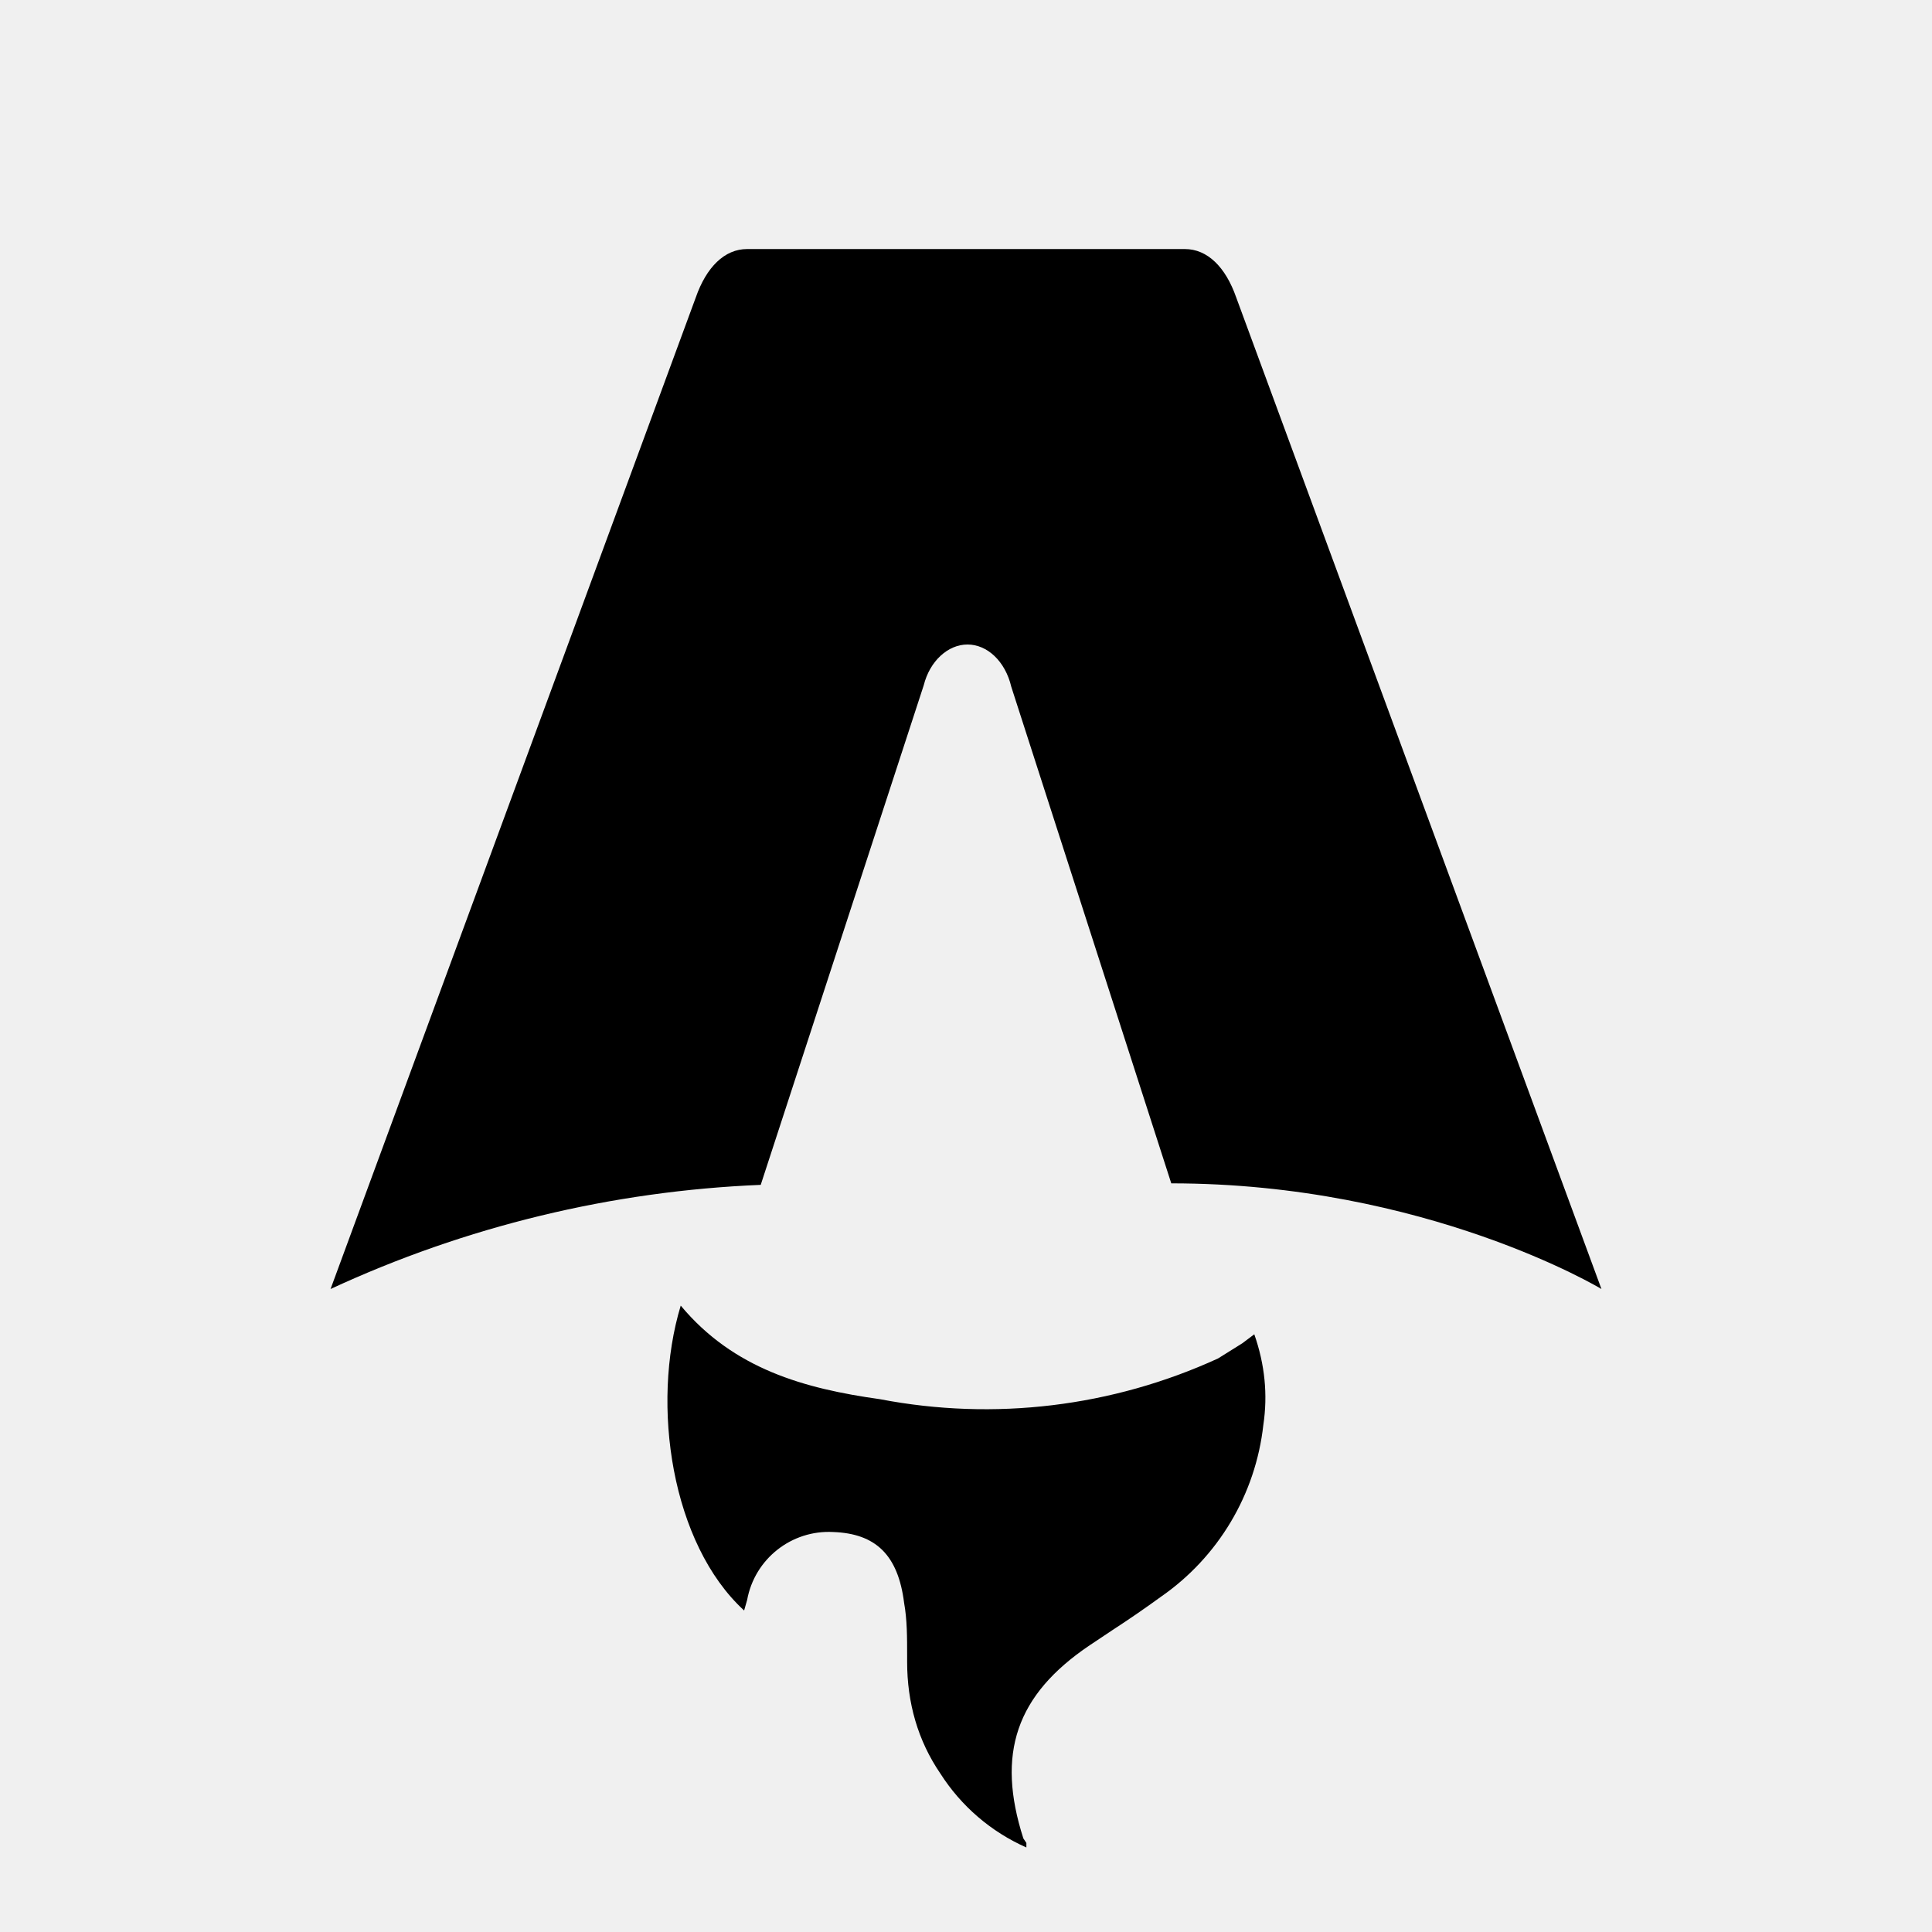
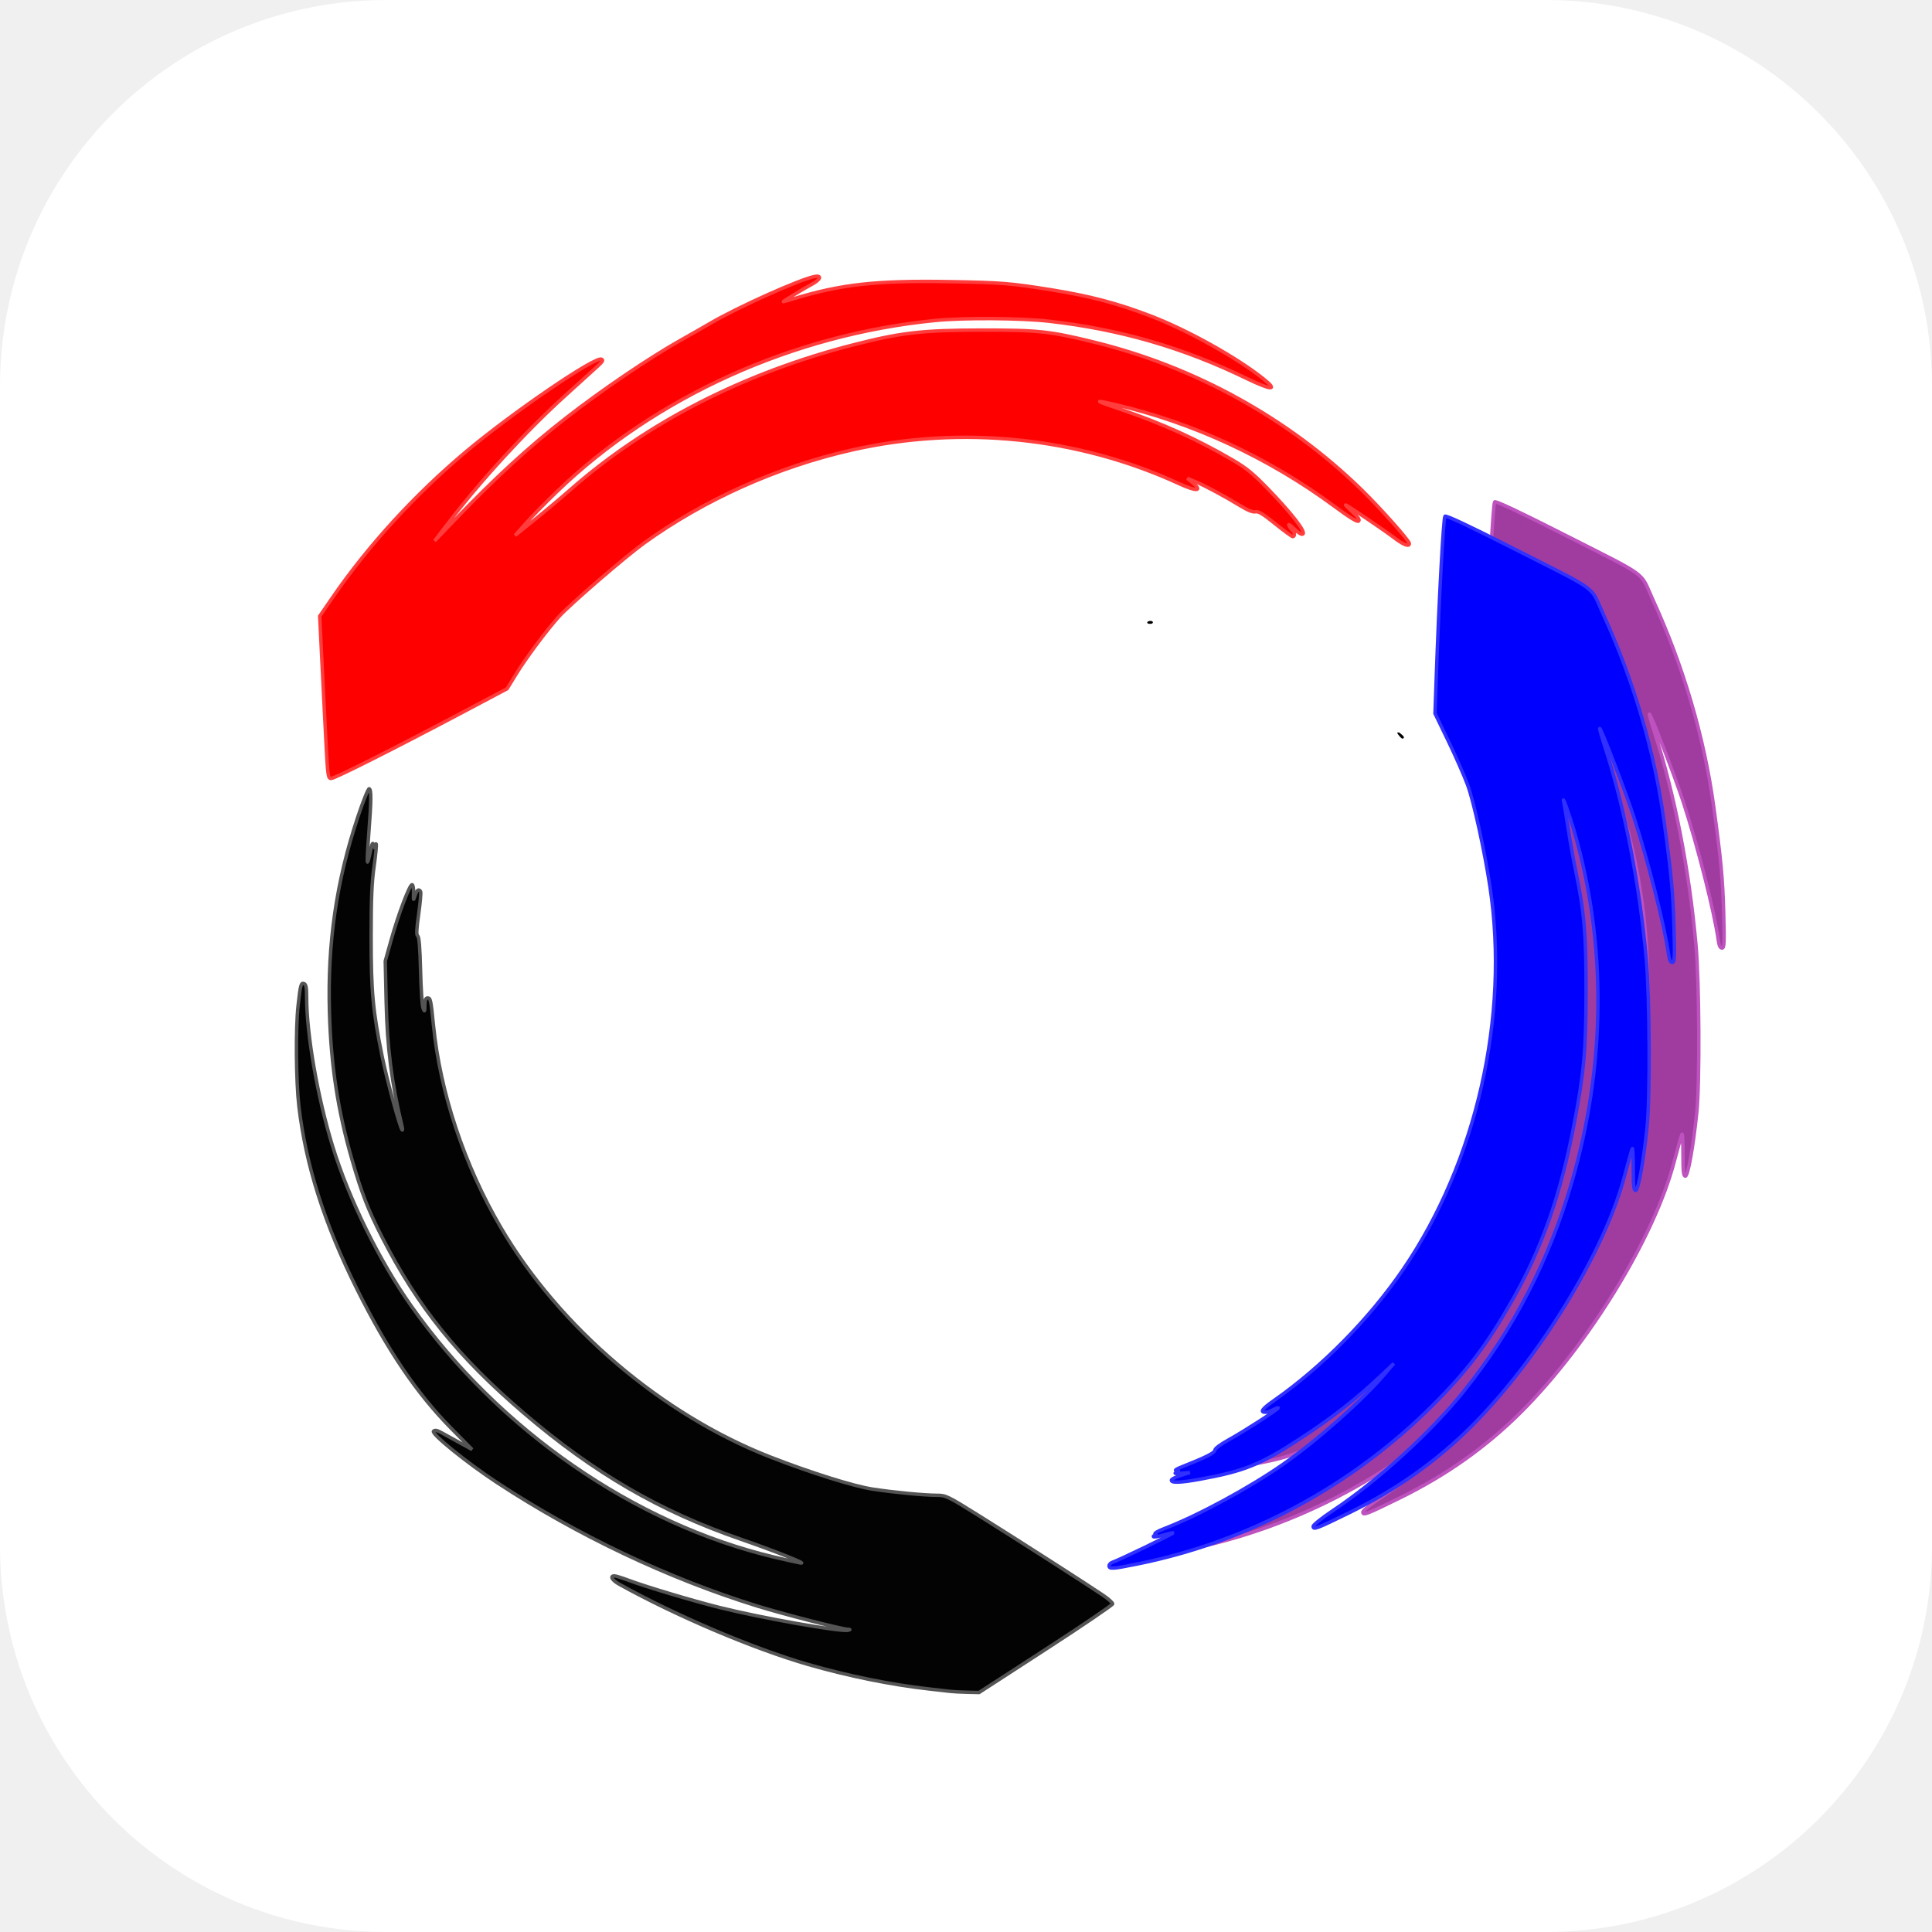
- <svg xmlns="http://www.w3.org/2000/svg" fill="none" viewBox="0 0 128 128">
-   <path d="M50.4 78.5a75.1 75.1 0 0 0-28.5 6.9l24.2-65.7c.7-2 1.9-3.2 3.4-3.2h29c1.5 0 2.7 1.2 3.4 3.2l24.2 65.7s-11.6-7-28.5-7L67 45.5c-.4-1.7-1.6-2.8-2.9-2.8-1.3 0-2.5 1.1-2.9 2.7L50.4 78.5Zm-1.1 28.2Zm-4.2-20.2c-2 6.6-.6 15.8 4.2 20.2a17.5 17.5 0 0 1 .2-.7 5.5 5.5 0 0 1 5.7-4.5c2.8.1 4.3 1.5 4.7 4.7.2 1.1.2 2.3.2 3.5v.4c0 2.7.7 5.2 2.2 7.4a13 13 0 0 0 5.7 4.9v-.3l-.2-.3c-1.8-5.6-.5-9.5 4.4-12.8l1.5-1a73 73 0 0 0 3.2-2.2 16 16 0 0 0 6.8-11.4c.3-2 .1-4-.6-6l-.8.6-1.6 1a37 37 0 0 1-22.4 2.7c-5-.7-9.7-2-13.2-6.2Z" />
-   <style>
-         path { fill: #000; }
-         @media (prefers-color-scheme: dark) {
-             path { fill: #FFF; }
-         }
-     </style>
+ <svg xmlns="http://www.w3.org/2000/svg" xmlns:ns1="http://www.openswatchbook.org/uri/2009/osb" xmlns:xlink="http://www.w3.org/1999/xlink" version="1.1" width="1000" height="1000">
+   <rect width="1000" height="1000" rx="200" ry="200" fill="#ffffff" />
+   <g transform="matrix(0.9756098,0,0,0.9756098,100.5589,100.2318)">
+     <svg version="1.1" width="820" height="820">
+       <svg version="1.1" id="svg3699" width="820" height="820" viewBox="0 0 820 820">
+         <defs id="defs3703">
+           <linearGradient id="linearGradient4624">
+             <stop style="stop-color:#926f14;stop-opacity:1" offset="0" id="stop4620" />
+             <stop style="stop-color:#372a07;stop-opacity:0.988" offset="1" id="stop4622" />
+           </linearGradient>
+           <linearGradient id="linearGradient4540-8-3">
+             <stop style="stop-color:#000000;stop-opacity:1;" offset="0" id="stop4536" />
+             <stop style="stop-color:#000000;stop-opacity:0;" offset="1" id="stop4538" />
+           </linearGradient>
+           <linearGradient id="linearGradient4530" ns1:paint="solid">
+             <stop style="stop-color:#000000;stop-opacity:1;" offset="0" id="stop4528" />
+           </linearGradient>
+           <radialGradient xlink:href="#linearGradient4540-8-3" id="radialGradient4542" cx="498.374" cy="402.229" fx="498.374" fy="402.229" r="146.549" gradientTransform="matrix(1,0,0,0.4204091,0,233.1283)" gradientUnits="userSpaceOnUse" />
+           <linearGradient xlink:href="#linearGradient4624" id="linearGradient5120" x1="339.54" y1="304.347" x2="728.888" y2="476.661" gradientUnits="userSpaceOnUse" gradientTransform="translate(-51.366,-3.383286)" />
+           <filter style="color-interpolation-filters:sRGB" id="filter6058">
+             <feFlood flood-opacity="0.498" flood-color="rgb(0,0,0)" result="flood" id="feFlood6048" />
+             <feComposite in="flood" in2="SourceGraphic" operator="in" result="composite1" id="feComposite6050" />
+             <feGaussianBlur in="composite1" stdDeviation="1.5" result="blur" id="feGaussianBlur6052" />
+             <feOffset dx="5" dy="5" result="offset" id="feOffset6054" />
+             <feComposite in="SourceGraphic" in2="offset" operator="over" result="fbSourceGraphic" id="feComposite6056" />
+             <feColorMatrix result="fbSourceGraphicAlpha" in="fbSourceGraphic" values="0 0 0 -1 0 0 0 0 -1 0 0 0 0 -1 0 0 0 0 1 0" id="feColorMatrix6060" />
+             <feFlood id="feFlood6062" flood-opacity="0.498" flood-color="rgb(0,0,0)" result="flood" in="fbSourceGraphic" />
+             <feComposite in2="fbSourceGraphic" id="feComposite6064" in="flood" operator="in" result="composite1" />
+             <feGaussianBlur id="feGaussianBlur6066" in="composite1" stdDeviation="1.5" result="blur" />
+             <feOffset id="feOffset6068" dx="5" dy="5" result="offset" />
+             <feComposite in2="offset" id="feComposite6070" in="fbSourceGraphic" operator="over" result="composite2" />
+           </filter>
+           <filter style="color-interpolation-filters:sRGB" id="filter6242">
+             <feFlood flood-opacity="0.498" flood-color="rgb(0,0,0)" result="flood" id="feFlood6232" />
+             <feComposite in="flood" in2="SourceGraphic" operator="in" result="composite1" id="feComposite6234" />
+             <feGaussianBlur in="composite1" stdDeviation="3" result="blur" id="feGaussianBlur6236" />
+             <feOffset dx="3" dy="3" result="offset" id="feOffset6238" />
+             <feComposite in="SourceGraphic" in2="offset" operator="over" result="fbSourceGraphic" id="feComposite6240" />
+             <feColorMatrix result="fbSourceGraphicAlpha" in="fbSourceGraphic" values="0 0 0 -1 0 0 0 0 -1 0 0 0 0 -1 0 0 0 0 1 0" id="feColorMatrix6244" />
+             <feFlood id="feFlood6246" flood-opacity="0.498" flood-color="rgb(0,0,0)" result="flood" in="fbSourceGraphic" />
+             <feComposite in2="fbSourceGraphic" id="feComposite6248" in="flood" operator="in" result="composite1" />
+             <feGaussianBlur id="feGaussianBlur6250" in="composite1" stdDeviation="3" result="blur" />
+             <feOffset id="feOffset6252" dx="3" dy="3" result="offset" />
+             <feComposite in2="offset" id="feComposite6254" in="fbSourceGraphic" operator="over" result="composite2" />
+           </filter>
+           <filter style="color-interpolation-filters:sRGB" id="filter6058-1">
+             <feFlood flood-opacity="0.498" flood-color="rgb(0,0,0)" result="flood" id="feFlood6048-8" />
+             <feComposite in="flood" in2="SourceGraphic" operator="in" result="composite1" id="feComposite6050-7" />
+             <feGaussianBlur in="composite1" stdDeviation="1.5" result="blur" id="feGaussianBlur6052-9" />
+             <feOffset dx="5" dy="5" result="offset" id="feOffset6054-2" />
+             <feComposite in="SourceGraphic" in2="offset" operator="over" result="fbSourceGraphic" id="feComposite6056-0" />
+             <feColorMatrix result="fbSourceGraphicAlpha" in="fbSourceGraphic" values="0 0 0 -1 0 0 0 0 -1 0 0 0 0 -1 0 0 0 0 1 0" id="feColorMatrix6060-2" />
+             <feFlood id="feFlood6062-3" flood-opacity="0.498" flood-color="rgb(0,0,0)" result="flood" in="fbSourceGraphic" />
+             <feComposite in2="fbSourceGraphic" id="feComposite6064-7" in="flood" operator="in" result="composite1" />
+             <feGaussianBlur id="feGaussianBlur6066-5" in="composite1" stdDeviation="1.5" result="blur" />
+             <feOffset id="feOffset6068-9" dx="5" dy="5" result="offset" />
+             <feComposite in2="offset" id="feComposite6070-2" in="fbSourceGraphic" operator="over" result="composite2" />
+           </filter>
+           <filter style="color-interpolation-filters:sRGB" id="filter6427">
+             <feFlood flood-opacity="0.498" flood-color="rgb(0,0,0)" result="flood" id="feFlood6417" />
+             <feComposite in="flood" in2="SourceGraphic" operator="in" result="composite1" id="feComposite6419" />
+             <feGaussianBlur in="composite1" stdDeviation="5" result="blur" id="feGaussianBlur6421" />
+             <feOffset dx="5" dy="5" result="offset" id="feOffset6423" />
+             <feComposite in="SourceGraphic" in2="offset" operator="over" result="composite2" id="feComposite6425" />
+           </filter>
+           <filter style="color-interpolation-filters:sRGB" id="filter6527">
+             <feFlood flood-opacity="0.498" flood-color="rgb(0,0,0)" result="flood" id="feFlood6517" />
+             <feComposite in="flood" in2="SourceGraphic" operator="in" result="composite1" id="feComposite6519" />
+             <feGaussianBlur in="composite1" stdDeviation="10" result="blur" id="feGaussianBlur6521" />
+             <feOffset dx="7" dy="7" result="offset" id="feOffset6523" />
+             <feComposite in="SourceGraphic" in2="offset" operator="over" result="fbSourceGraphic" id="feComposite6525" />
+             <feColorMatrix result="fbSourceGraphicAlpha" in="fbSourceGraphic" values="0 0 0 -1 0 0 0 0 -1 0 0 0 0 -1 0 0 0 0 1 0" id="feColorMatrix6625" />
+             <feFlood id="feFlood6627" flood-opacity="0.498" flood-color="rgb(0,0,0)" result="flood" in="fbSourceGraphic" />
+             <feComposite in2="fbSourceGraphic" id="feComposite6629" in="flood" operator="out" result="composite1" />
+             <feGaussianBlur id="feGaussianBlur6631" in="composite1" stdDeviation="15" result="blur" />
+             <feOffset id="feOffset6633" dx="7" dy="7" result="offset" />
+             <feComposite in2="fbSourceGraphic" id="feComposite6635" in="offset" operator="atop" result="fbSourceGraphic" />
+             <feColorMatrix result="fbSourceGraphicAlpha" in="fbSourceGraphic" values="0 0 0 -1 0 0 0 0 -1 0 0 0 0 -1 0 0 0 0 1 0" id="feColorMatrix6709" />
+             <feFlood id="feFlood6711" flood-opacity="0.498" flood-color="rgb(0,0,0)" result="flood" in="fbSourceGraphic" />
+             <feComposite in2="fbSourceGraphic" id="feComposite6713" in="flood" operator="out" result="composite1" />
+             <feGaussianBlur id="feGaussianBlur6715" in="composite1" stdDeviation="25.263" result="blur" />
+             <feOffset id="feOffset6717" dx="-5" dy="-5" result="offset" />
+             <feComposite in2="fbSourceGraphic" id="feComposite6719" in="offset" operator="atop" result="composite2" />
+           </filter>
+         </defs>
+         <g id="layer4" transform="translate(-7.310426,11.56818)" />
+         <g id="layer1" style="display:inline" transform="translate(-7.310426,47.56818)" />
+         <g id="layer3" transform="translate(-7.310426,47.56818)" style="display:inline" />
+         <g id="layer2" style="display:inline" transform="translate(-7.310426,47.56818)">
+           <g id="g8101" transform="matrix(0.940411,0,0,0.940411,37.7945,13.64928)">
+             <path id="path4523" d="m 649.528,241.561 c 0,-0.192 -0.728,-0.92 -1.618,-1.618 -1.466,-1.15 -1.499,-1.117 -0.349,0.349 1.208,1.54 1.967,2.029 1.967,1.269 z" style="display:inline;fill:none;stroke:#000000;stroke-width:0.924;stroke-opacity:1" />
+             <path id="path3709" d="m 507.858,176.65 c -0.307,-0.307 -1.104,-0.34 -1.772,-0.073 -0.737,0.295 -0.518,0.514 0.558,0.558 0.974,0.04 1.52,-0.178 1.213,-0.485 z" style="display:inline;fill:none;stroke:#000000;stroke-width:0.924;stroke-opacity:1" />
+             <g transform="matrix(0.8988304,0,0,0.8988304,71.21738,70.56661)" id="g6467" style="display:inline" />
+             <g transform="matrix(0.8667565,0,0,0.8667565,-22.07969,-40.15904)" id="g4616" style="display:inline">
+               <path style="fill:#ff0000;fill-opacity:1;stroke:#ff3d3d;stroke-width:2.232;stroke-miterlimit:4;stroke-dasharray:none;stroke-opacity:1" d="m 73.71,327.025 c -0.706,-13.66 -1.894,-37.423 -2.639,-52.808 l -1.356,-27.972 8.253,-12.015 c 23.366,-34.016 53.821,-67.269 87.363,-95.389 30.031,-25.176 83.357,-61.576 87.737,-59.888 1.455,0.561 0.924,1.501 -2.718,4.808 -2.49,2.261 -11.879,10.778 -20.865,18.926 -25.806,23.4 -55.304,55.566 -76.493,83.413 l -8.494,11.162 12.772,-13.3 c 26.829,-27.937 48.451,-47.781 72.491,-66.527 23.744,-18.516 54.764,-39.534 75.521,-51.17 5.429,-3.043 13.889,-7.876 18.801,-10.74 18.126,-10.567 57.892,-28.402 67.701,-30.364 4.954,-0.991 3.971,2.018 -1.63,4.989 -5.774,3.063 -19.418,11.401 -18.631,11.385 0.307,-0.006 3.07,-0.782 6.139,-1.724 31.399,-9.633 54.357,-12.159 102.693,-11.3 33.377,0.593 38.859,1.036 65.3,5.269 25.494,4.082 43.797,8.922 65.592,17.346 23.832,9.211 55.502,26.901 72.652,40.581 9.905,7.901 5.636,7.775 -11.116,-0.328 C 631.23,71.28 590.729,59.563 544.538,54.278 526.322,52.193 488.875,51.943 470.309,53.781 377.417,62.98 288.19,103.371 223.944,165.304 c -7.24,6.98 -16.298,16.225 -20.127,20.544 l -6.963,7.854 12.268,-9.843 c 6.747,-5.414 17.328,-14.293 23.513,-19.731 50.091,-44.046 113.303,-76.363 185.299,-94.731 30.363,-7.747 44.236,-9.321 82.514,-9.362 37.115,-0.04 44.442,0.743 73.342,7.839 65.602,16.108 126.19,49.521 173.738,95.814 12.294,11.969 31.42,33.437 31.42,35.267 0,2.335 -3.778,0.9 -9.852,-3.743 -5.936,-4.537 -27.75,-19.336 -31.449,-21.335 -0.921,-0.498 0.837,1.376 3.907,4.164 3.916,3.556 5.235,5.428 4.421,6.273 -0.819,0.85 -5.571,-2.052 -16.185,-9.887 -42.372,-31.275 -91.875,-54.229 -142.04,-65.862 -14.825,-3.438 -14.08,-2.799 3.816,3.274 26.555,9.011 49.026,19.174 72.014,32.57 9.303,5.421 13.502,8.847 23.525,19.193 14.827,15.306 24.285,27.436 22.66,29.062 -0.779,0.779 -2.606,-0.261 -5.742,-3.268 -2.957,-2.835 -4.15,-3.536 -3.341,-1.961 0.692,1.347 1.758,2.758 2.369,3.136 1.42,0.878 1.451,3.903 0.04,3.903 -0.589,0 -5.737,-3.772 -11.441,-8.383 -7.873,-6.364 -10.967,-8.243 -12.844,-7.802 -1.64,0.385 -4.835,-0.856 -9.488,-3.687 -10.69,-6.504 -23.136,-13.199 -29.34,-15.782 l -5.581,-2.324 3.907,3.287 c 6.234,5.245 1.884,5.318 -9.338,0.158 -65.831,-30.27 -141.407,-38.046 -212.783,-21.894 -48.518,10.98 -95.855,32.169 -135.284,60.555 -12.125,8.729 -48.49,40.133 -55.508,47.935 -8.165,9.078 -21.581,27.12 -28.182,37.9 l -5.533,9.036 -26.444,14.014 c -45.378,24.048 -85.695,44.376 -88.014,44.376 -2.117,0 -2.287,-1.203 -3.508,-24.836 z" id="path4527" />
+               <path style="fill:#030303;fill-opacity:1;stroke:#545454;stroke-width:2.232;stroke-miterlimit:4;stroke-dasharray:none;stroke-opacity:1" d="m 480.355,946.088 c -1.842,-0.215 -8.121,-0.924 -13.953,-1.576 -24.595,-2.75 -52.836,-8.471 -78.716,-15.948 -35.721,-10.32 -85.876,-31.614 -123.034,-52.236 -4.682,-2.598 -6.297,-5.418 -3.104,-5.418 0.907,0 5.051,1.283 9.209,2.852 11.02,4.157 41.537,13.287 59.208,17.714 27.219,6.819 79.109,16.002 83.681,14.81 1.606,-0.419 1.538,-0.537 -0.367,-0.643 -4.371,-0.242 -42.26,-9.998 -58.878,-15.159 -57.955,-18.001 -117.015,-46.024 -169.289,-80.327 -19.435,-12.753 -42.971,-31.786 -41.333,-33.424 0.93,-0.93 2.327,-0.654 5.388,1.065 2.273,1.276 7.649,4.24 11.946,6.586 l 7.814,4.266 -13.667,-13.844 C 132.901,752.157 113.857,724.034 94.108,684.498 72.776,641.795 60.665,603.723 56.159,565.198 54.278,549.119 54.002,514.617 55.635,499.762 c 1.495,-13.599 1.91,-15.12 3.912,-14.352 1.263,0.485 1.663,2.596 1.663,8.772 0,24.418 7.106,65.221 16.913,97.111 10.5,34.146 30.368,74.503 51.175,103.955 57.081,80.793 145.201,141.78 236.085,163.393 7.367,1.752 15.153,3.488 17.302,3.857 5.095,0.876 -17.067,-7.938 -39.068,-15.538 -52.627,-18.178 -95.443,-43.054 -140.765,-81.784 C 159.751,728.345 133.623,695.954 110.372,650.531 101.235,632.681 97.063,621.957 90.779,600.165 81.527,568.082 77.078,539.089 76.059,504.227 c -1.326,-45.338 4.496,-85.44 18.497,-127.403 3.482,-10.436 6.778,-18.575 7.396,-18.265 1.435,0.718 1.362,7.51 -0.318,29.486 -0.747,9.771 -1.141,17.983 -0.877,18.247 0.265,0.265 1.115,-2.707 1.889,-6.604 1.164,-5.855 1.545,-6.6 2.199,-4.294 0.598,2.11 0.818,2.269 0.902,0.651 0.061,-1.177 0.387,-1.864 0.723,-1.527 0.337,0.337 -0.268,6.825 -1.343,14.418 -1.501,10.601 -1.955,21.321 -1.953,46.177 0.003,35.535 1.178,48.227 7.201,77.758 3.162,15.505 11.604,46.525 13.006,47.789 0.358,0.323 0.287,-0.92 -0.157,-2.761 -6.662,-27.595 -9.599,-50.74 -10.267,-80.927 l -0.581,-26.231 3.901,-13.953 c 4.638,-16.59 12.013,-36.026 13.581,-35.788 0.614,0.093 1.038,2.533 0.942,5.421 -0.171,5.148 -0.152,5.18 0.999,1.623 1.179,-3.647 2.398,-4.522 3.597,-2.583 0.355,0.575 -0.21,7.143 -1.256,14.597 -1.428,10.174 -1.579,13.752 -0.605,14.354 0.883,0.546 1.465,7.741 1.822,22.542 0.289,11.957 1.021,22.985 1.628,24.506 0.995,2.493 1.111,2.298 1.174,-1.978 0.051,-3.414 0.534,-4.744 1.724,-4.744 1.963,0 2.217,1.169 3.879,17.86 4.356,43.754 20.088,91.033 43.698,131.323 38.211,65.206 104.998,122.096 175.691,149.656 26.103,10.176 54.049,18.949 66.416,20.85 13.671,2.101 33.761,4.016 42.143,4.018 5.57,8.9e-4 6.976,0.696 27.906,13.79 24.146,15.106 69.653,44.275 79.805,51.152 3.53,2.391 6.417,4.957 6.416,5.702 -10e-4,0.745 -19.571,14.037 -43.489,29.539 l -43.486,28.185 -7.579,-0.167 c -4.168,-0.092 -9.086,-0.343 -10.928,-0.558 z" id="path4535" />
+               <g id="g4520" transform="matrix(1.116232,0,0,1.116232,-13.51351,-46.833)">
+                 <path id="path4531-3" d="m 563.827,807.924 c 0,-0.817 0.938,-1.769 2.083,-2.115 3.15,-0.952 35.645,-16.671 35.259,-17.057 -0.185,-0.185 -2.707,0.368 -5.605,1.229 -2.898,0.861 -5.524,1.309 -5.837,0.997 -0.312,-0.312 0.07,-0.575 0.849,-0.583 1.113,-0.012 1.142,-0.19 0.134,-0.829 -0.847,-0.537 1.193,-1.768 6,-3.62 19.166,-7.385 48.968,-23.544 68.363,-37.066 19.98,-13.93 46.831,-37.751 59.706,-52.97 l 5.076,-6 -6.931,6.578 c -14.53,13.788 -29.206,25.28 -47.569,37.245 -23.483,15.303 -32.584,18.983 -58.69,23.734 -11.528,2.098 -16.813,2.24 -16.497,0.443 0.097,-0.55 2.572,-1.766 5.5,-2.702 l 5.324,-1.702 -5,0.46 c -3.591,0.33 -4.436,0.195 -3,-0.478 l 2,-0.938 -2,-0.125 c -1.18,-0.074 0.051,-0.934 3,-2.099 14.193,-5.603 19.501,-8.269 19.516,-9.802 0.01,-0.98 3.229,-3.384 8.187,-6.115 8.707,-4.795 28.797,-17.745 28.797,-18.562 0,-0.269 -1.328,0.197 -2.95,1.037 -1.623,0.839 -3.621,1.526 -4.441,1.526 -3.505,0 -2.068,-2.01 4.931,-6.897 27.937,-19.506 55.675,-47.687 75.405,-76.612 42.642,-62.512 61.854,-147.263 50.509,-222.802 -3.13,-20.84 -9.498,-49.897 -13.026,-59.444 -1.981,-5.36 -7.078,-16.945 -11.326,-25.745 l -7.724,-16 0.75,-21.5 c 1.526,-43.786 4.157,-92.53 5.046,-93.494 0.592,-0.642 14.096,5.695 38.122,17.89 53.169,26.986 46.269,22.004 54.104,39.068 17.751,38.66 29.953,80.094 35.5,120.537 4.272,31.153 5.315,42.248 5.837,62.083 0.473,18.014 0.351,20.583 -0.984,20.583 -1.039,0 -1.713,-1.372 -2.115,-4.304 -2.251,-16.423 -12.066,-55.236 -20.449,-80.863 -4.879,-14.916 -19.145,-51.876 -19.779,-51.242 -0.183,0.183 1.239,5.177 3.159,11.098 11.465,35.358 20.141,80.006 24.025,123.643 1.955,21.965 2.236,80.438 0.469,97.5 -2.091,20.187 -5.136,37.167 -6.666,37.167 -1.12,0 -1.396,-2.469 -1.396,-12.5 0,-6.875 -0.244,-12.255 -0.543,-11.957 -0.299,0.299 -2.347,7.461 -4.551,15.917 -11.468,43.997 -49.799,106.689 -89.368,146.164 -20.409,20.361 -43.721,36.842 -71.038,50.222 -19.39,9.497 -21.167,10.169 -21.167,8.002 0,-0.833 5.199,-4.976 11.552,-9.207 26.104,-17.384 57.304,-45.862 76.482,-69.807 28.74,-35.886 49.367,-75.758 62.596,-120.997 20.014,-68.444 20.593,-139.553 1.669,-205.086 -2.973,-10.294 -7.649,-23.181 -6.094,-16.793 0.285,1.169 1.395,7.919 2.469,15 1.073,7.081 3.069,18.242 4.436,24.801 4.979,23.901 6.061,36.584 6.018,70.575 -0.042,33.947 -1.257,47.348 -6.987,77.114 -8.009,41.6 -18.662,71.949 -35.937,102.386 -14.812,26.096 -26.412,41.392 -46.823,61.739 -47.164,47.015 -107.032,79.142 -171.839,92.215 -14.65,2.955 -16.541,3.076 -16.541,1.061 z" style="display:inline;fill:#a03ca0;fill-opacity:1;stroke:#be52be;stroke-width:2;stroke-miterlimit:4;stroke-dasharray:none;stroke-opacity:1" />
+                 <path id="path4531" d="m 534.849,816.287 c 0,-0.817 0.938,-1.769 2.083,-2.115 3.15,-0.952 35.645,-16.671 35.259,-17.057 -0.185,-0.185 -2.707,0.368 -5.605,1.229 -2.898,0.861 -5.524,1.309 -5.837,0.997 -0.312,-0.312 0.07,-0.575 0.849,-0.583 1.113,-0.012 1.142,-0.19 0.134,-0.829 -0.847,-0.537 1.193,-1.768 6,-3.62 19.166,-7.385 48.968,-23.544 68.363,-37.066 19.98,-13.93 46.831,-37.751 59.706,-52.97 l 5.076,-6 -6.931,6.578 c -14.53,13.788 -29.206,25.28 -47.569,37.245 -23.483,15.303 -32.584,18.983 -58.69,23.734 -11.528,2.098 -16.813,2.24 -16.497,0.443 0.097,-0.55 2.572,-1.766 5.5,-2.702 l 5.324,-1.702 -5,0.46 c -3.591,0.33 -4.436,0.195 -3,-0.478 l 2,-0.938 -2,-0.125 c -1.18,-0.074 0.051,-0.934 3,-2.099 14.193,-5.603 19.501,-8.269 19.516,-9.802 0.01,-0.98 3.229,-3.384 8.187,-6.115 8.707,-4.795 28.797,-17.745 28.797,-18.562 0,-0.269 -1.328,0.197 -2.95,1.037 -1.623,0.839 -3.621,1.526 -4.441,1.526 -3.505,0 -2.068,-2.01 4.931,-6.897 27.937,-19.506 55.675,-47.687 75.405,-76.612 42.642,-62.512 61.854,-147.263 50.509,-222.802 -3.13,-20.84 -9.498,-49.897 -13.026,-59.444 -1.981,-5.36 -7.078,-16.945 -11.326,-25.745 l -7.724,-16 0.75,-21.5 c 1.526,-43.786 4.157,-92.53 5.046,-93.494 0.592,-0.642 14.096,5.695 38.122,17.89 53.169,26.986 46.269,22.004 54.104,39.068 17.751,38.66 29.953,80.094 35.5,120.537 4.272,31.153 5.315,42.248 5.837,62.083 0.473,18.014 0.351,20.583 -0.984,20.583 -1.039,0 -1.713,-1.372 -2.115,-4.304 -2.251,-16.423 -12.066,-55.236 -20.449,-80.863 -4.879,-14.916 -19.145,-51.876 -19.779,-51.242 -0.183,0.183 1.239,5.177 3.159,11.098 11.465,35.358 20.141,80.006 24.025,123.643 1.955,21.965 2.236,80.438 0.469,97.5 -2.091,20.187 -5.136,37.167 -6.666,37.167 -1.12,0 -1.396,-2.469 -1.396,-12.5 0,-6.875 -0.244,-12.255 -0.543,-11.957 -0.299,0.299 -2.347,7.461 -4.551,15.917 -11.468,43.997 -49.799,106.689 -89.368,146.164 -20.409,20.361 -43.721,36.842 -71.038,50.222 -19.39,9.497 -21.167,10.169 -21.167,8.002 0,-0.833 5.199,-4.976 11.552,-9.207 26.104,-17.384 57.304,-45.862 76.482,-69.807 28.74,-35.886 49.367,-75.758 62.596,-120.997 20.014,-68.444 20.593,-139.553 1.669,-205.086 -2.973,-10.294 -7.649,-23.181 -6.094,-16.793 0.285,1.169 1.395,7.919 2.469,15 1.073,7.081 3.069,18.242 4.436,24.801 4.979,23.901 6.061,36.584 6.018,70.575 -0.042,33.947 -1.257,47.348 -6.987,77.114 -8.009,41.6 -18.662,71.949 -35.937,102.386 -14.812,26.096 -26.412,41.392 -46.823,61.739 -47.164,47.015 -107.032,79.142 -171.839,92.215 -14.65,2.955 -16.541,3.076 -16.541,1.061 z" style="fill:#0000ff;fill-opacity:1;stroke:#3030ff;stroke-width:2;stroke-miterlimit:4;stroke-dasharray:none;stroke-opacity:1" />
+               </g>
+             </g>
+           </g>
+         </g>
+       </svg>
+     </svg>
+   </g>
</svg>
